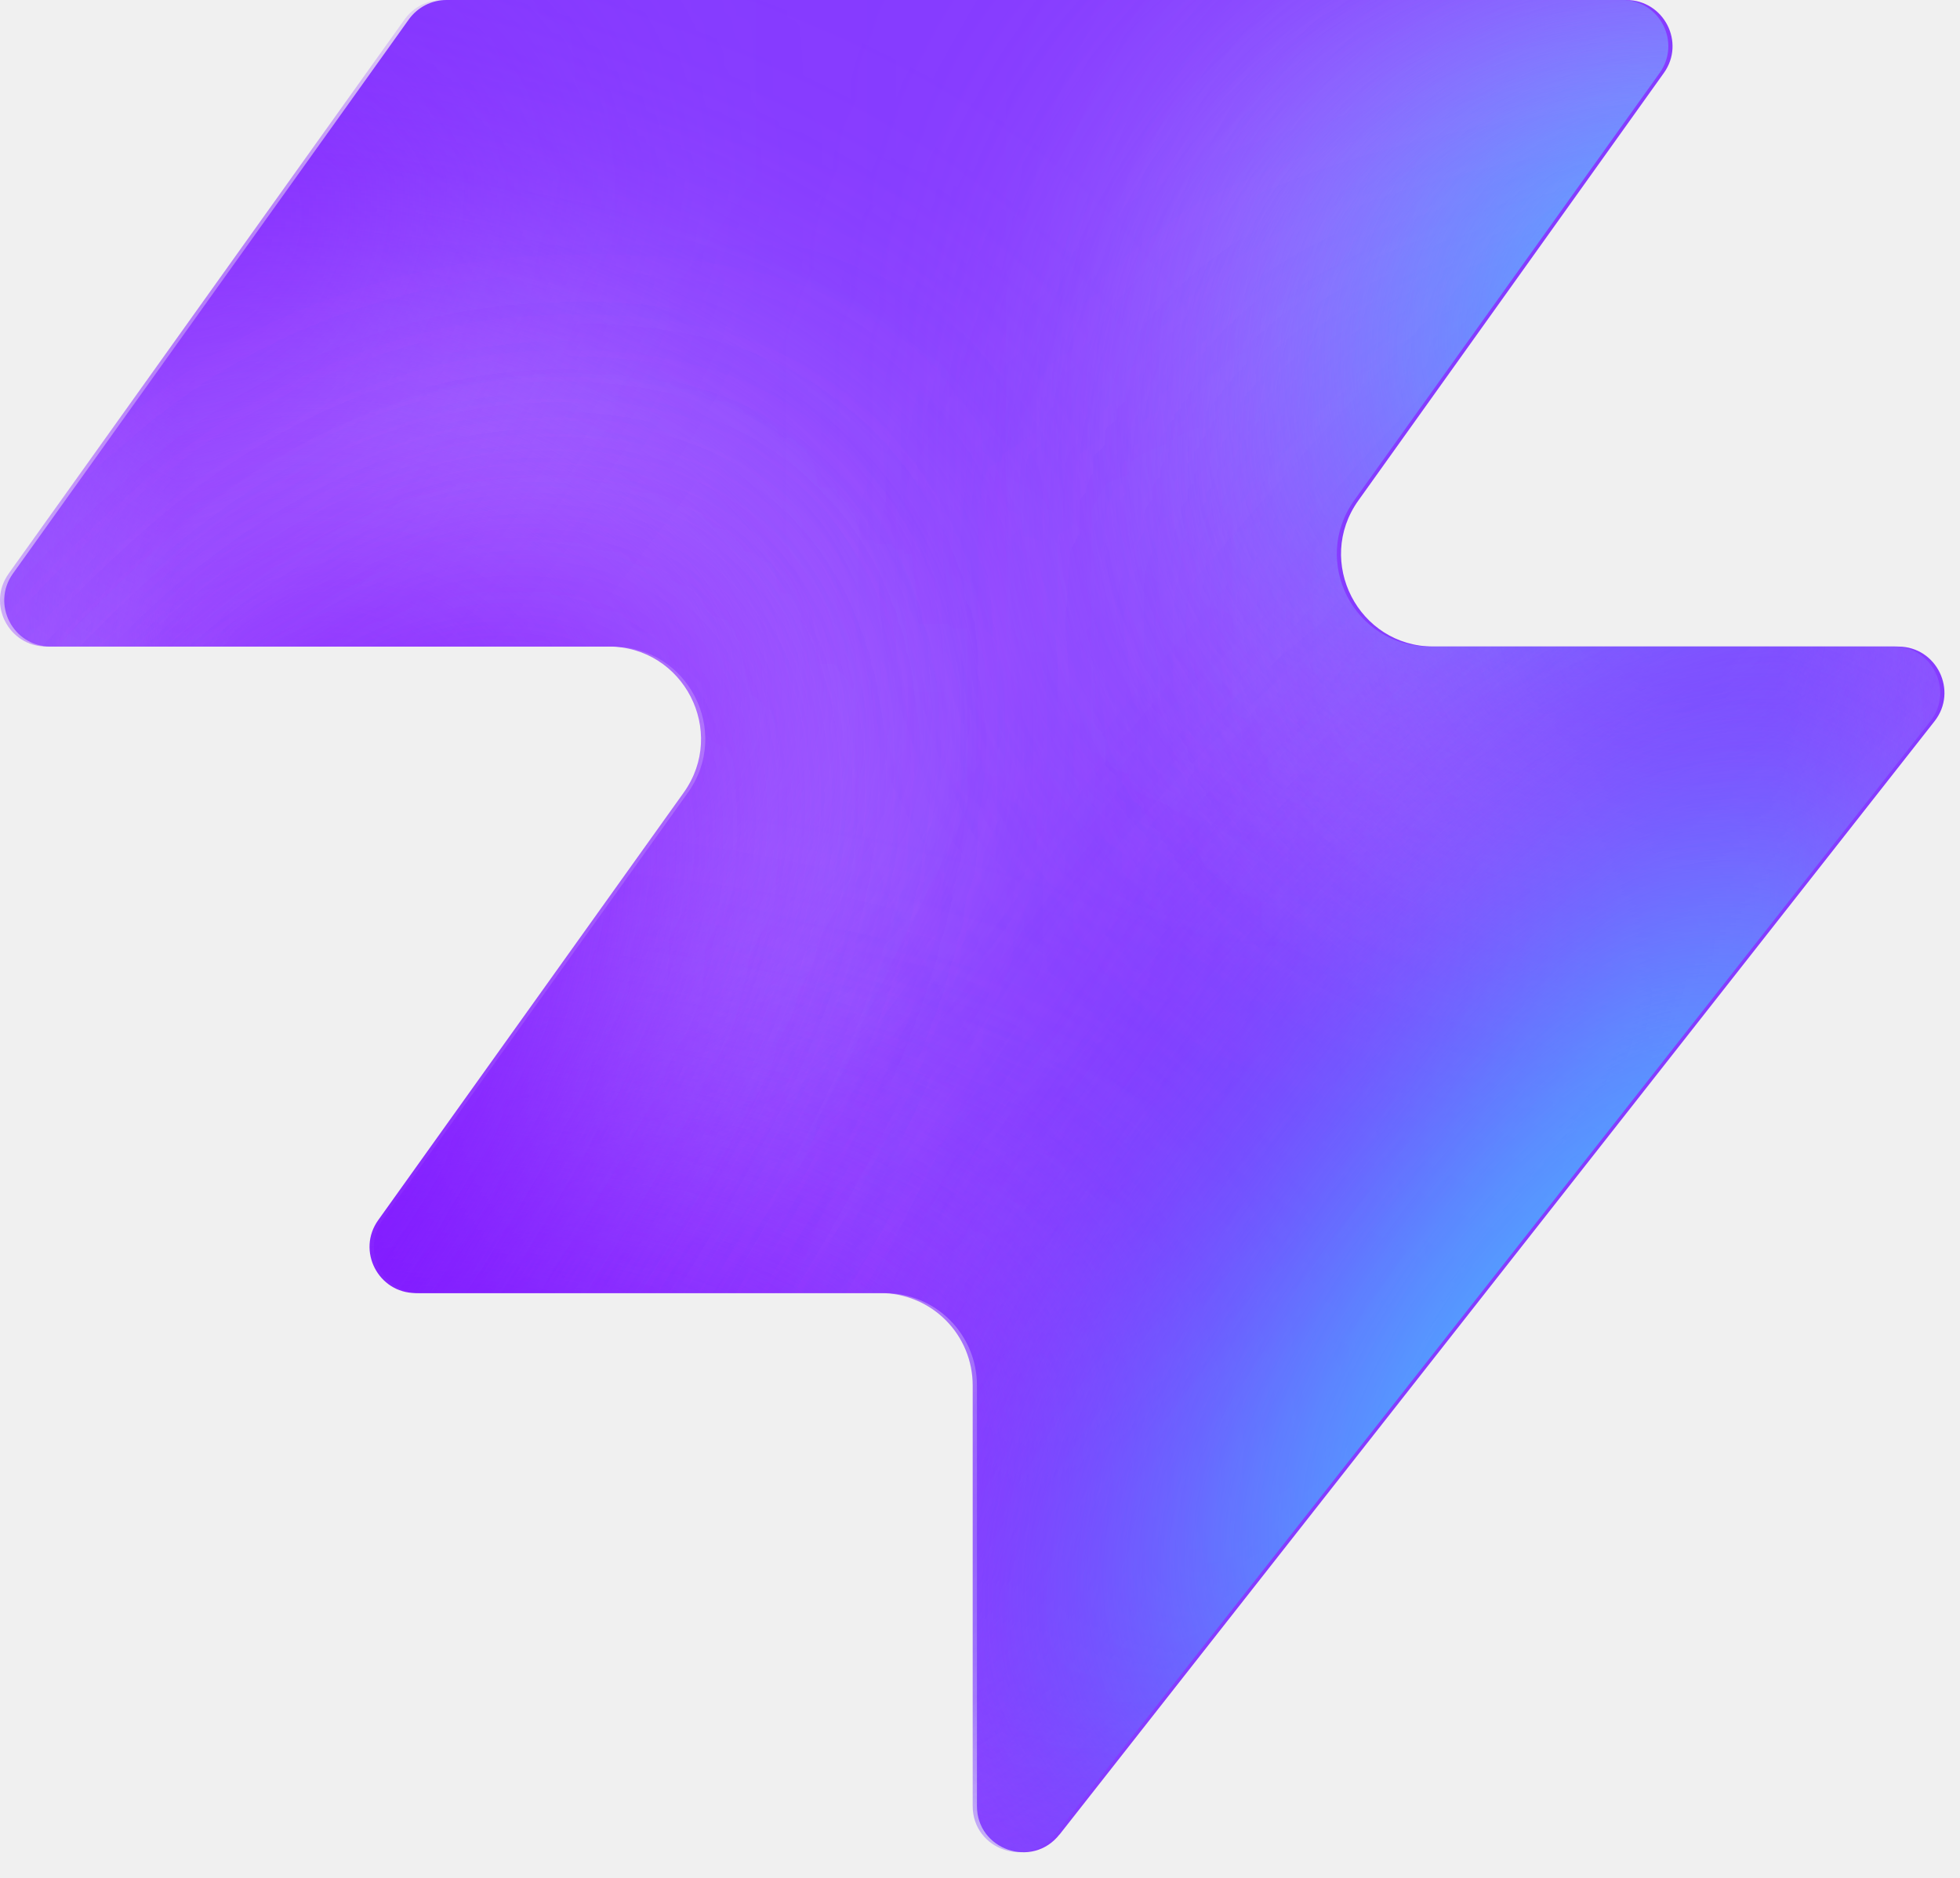
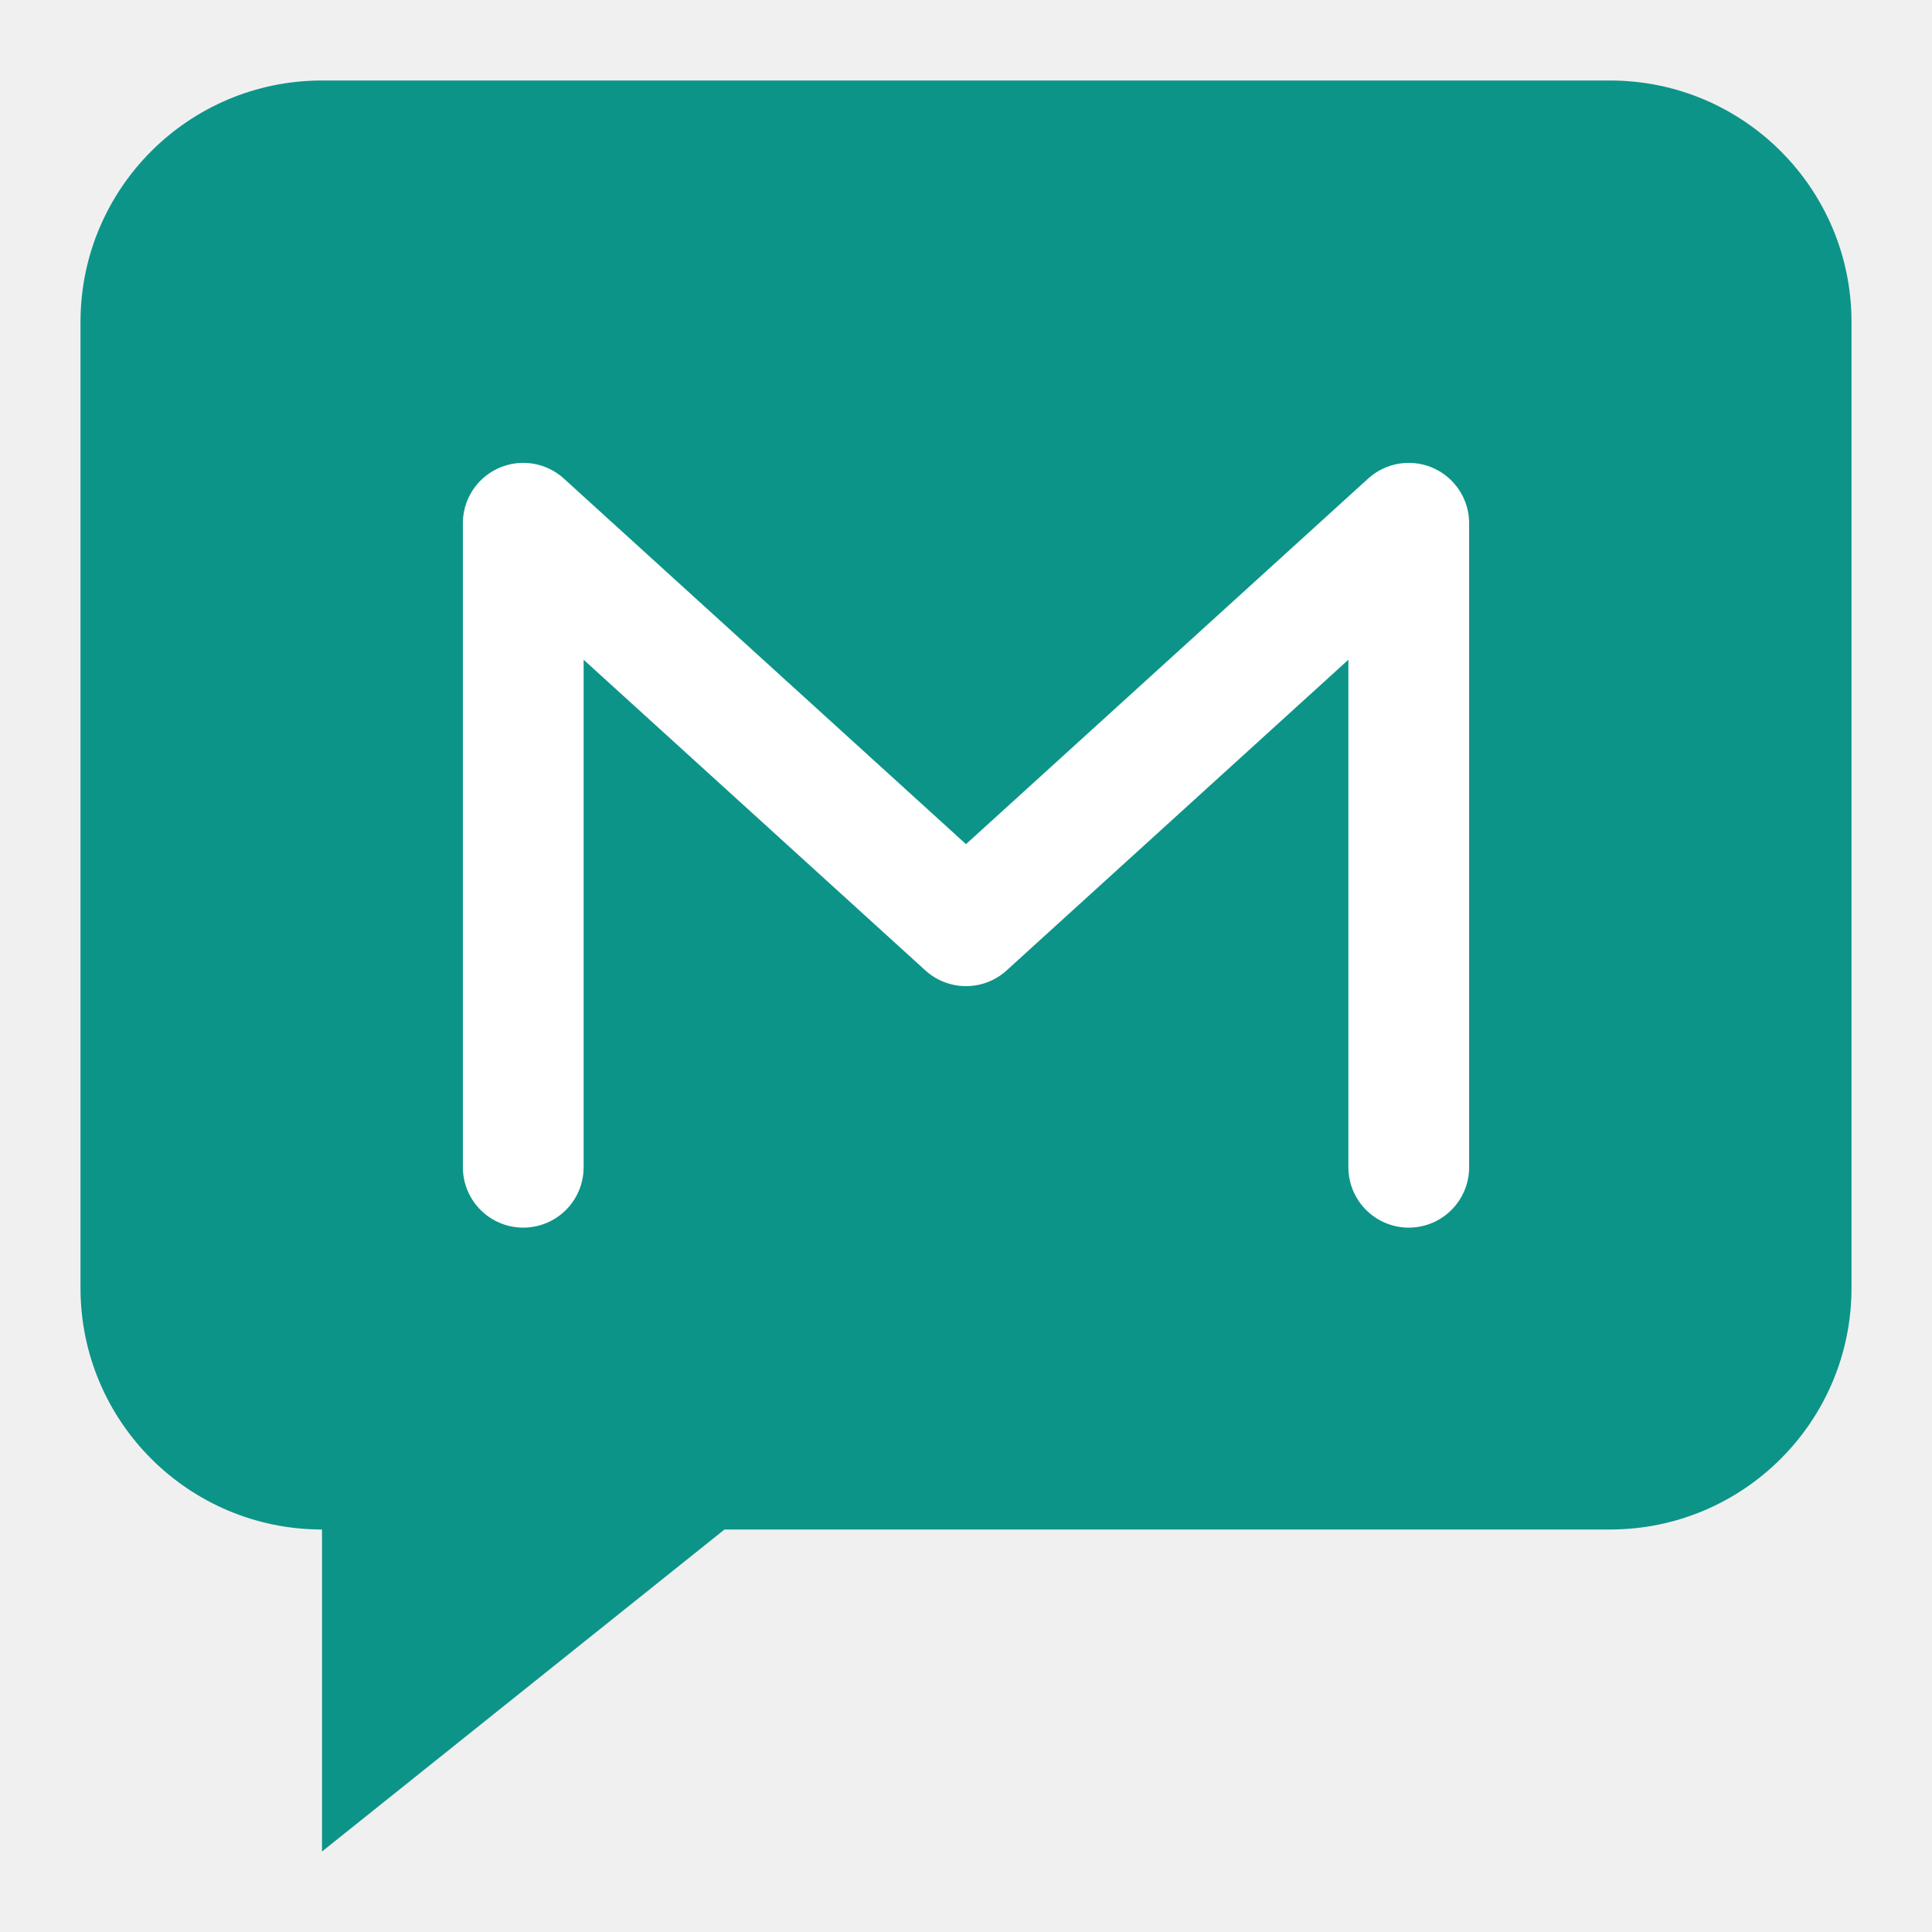
- <svg xmlns="http://www.w3.org/2000/svg" width="48" height="46" fill="none" viewBox="0 0 48 46">
-   <path fill="#863bff" d="M25.946 44.938c-.664.845-2.021.375-2.021-.698V33.937a2.26 2.26 0 0 0-2.262-2.262H10.287c-.92 0-1.456-1.04-.92-1.788l7.48-10.471c1.07-1.497 0-3.578-1.842-3.578H1.237c-.92 0-1.456-1.04-.92-1.788L10.013.474c.214-.297.556-.474.92-.474h28.894c.92 0 1.456 1.04.92 1.788l-7.48 10.471c-1.07 1.498 0 3.579 1.842 3.579h11.377c.943 0 1.473 1.088.89 1.83L25.947 44.94z" style="fill:#863bff;fill:color(display-p3 .525 .23 1);fill-opacity:1" />
-   <mask id="a" width="48" height="46" x="0" y="0" maskUnits="userSpaceOnUse" style="mask-type:alpha">
-     <path fill="#000" d="M25.842 44.938c-.664.844-2.021.375-2.021-.698V33.937a2.26 2.26 0 0 0-2.262-2.262H10.183c-.92 0-1.456-1.04-.92-1.788l7.48-10.471c1.07-1.498 0-3.579-1.842-3.579H1.133c-.92 0-1.456-1.04-.92-1.787L9.91.473c.214-.297.556-.474.92-.474h28.894c.92 0 1.456 1.04.92 1.788l-7.48 10.471c-1.07 1.498 0 3.578 1.842 3.578h11.377c.943 0 1.473 1.088.89 1.832L25.843 44.94z" style="fill:#000;fill-opacity:1" />
-   </mask>
-   <g mask="url(#a)">
-     <g filter="url(#b)">
-       <ellipse cx="5.508" cy="14.704" fill="#ede6ff" rx="5.508" ry="14.704" style="fill:#ede6ff;fill:color(display-p3 .927 .903 1);fill-opacity:1" transform="matrix(.00324 1 1 -.00324 -4.47 31.516)" />
-     </g>
-     <g filter="url(#c)">
-       <ellipse cx="10.399" cy="29.851" fill="#ede6ff" rx="10.399" ry="29.851" style="fill:#ede6ff;fill:color(display-p3 .927 .903 1);fill-opacity:1" transform="matrix(.00324 1 1 -.00324 -39.328 7.883)" />
-     </g>
-     <g filter="url(#d)">
-       <ellipse cx="5.508" cy="30.487" fill="#7e14ff" rx="5.508" ry="30.487" style="fill:#7e14ff;fill:color(display-p3 .492 .077 1);fill-opacity:1" transform="rotate(89.814 -25.913 -14.639)scale(1 -1)" />
-     </g>
-     <g filter="url(#e)">
-       <ellipse cx="5.508" cy="30.599" fill="#7e14ff" rx="5.508" ry="30.599" style="fill:#7e14ff;fill:color(display-p3 .492 .077 1);fill-opacity:1" transform="rotate(89.814 -32.644 -3.334)scale(1 -1)" />
-     </g>
-     <g filter="url(#f)">
-       <ellipse cx="5.508" cy="30.599" fill="#7e14ff" rx="5.508" ry="30.599" style="fill:#7e14ff;fill:color(display-p3 .492 .077 1);fill-opacity:1" transform="matrix(.00324 1 1 -.00324 -34.34 30.47)" />
-     </g>
-     <g filter="url(#g)">
-       <ellipse cx="14.072" cy="22.078" fill="#ede6ff" rx="14.072" ry="22.078" style="fill:#ede6ff;fill:color(display-p3 .927 .903 1);fill-opacity:1" transform="rotate(93.35 24.506 48.493)scale(-1 1)" />
-     </g>
-     <g filter="url(#h)">
-       <ellipse cx="3.47" cy="21.501" fill="#7e14ff" rx="3.47" ry="21.501" style="fill:#7e14ff;fill:color(display-p3 .492 .077 1);fill-opacity:1" transform="rotate(89.009 28.708 47.59)scale(-1 1)" />
-     </g>
-     <g filter="url(#i)">
-       <ellipse cx="3.47" cy="21.501" fill="#7e14ff" rx="3.47" ry="21.501" style="fill:#7e14ff;fill:color(display-p3 .492 .077 1);fill-opacity:1" transform="rotate(89.009 28.708 47.59)scale(-1 1)" />
-     </g>
-     <g filter="url(#j)">
-       <ellipse cx=".387" cy="8.972" fill="#7e14ff" rx="4.407" ry="29.108" style="fill:#7e14ff;fill:color(display-p3 .492 .077 1);fill-opacity:1" transform="rotate(39.51 .387 8.972)" />
-     </g>
-     <g filter="url(#k)">
-       <ellipse cx="47.523" cy="-6.092" fill="#7e14ff" rx="4.407" ry="29.108" style="fill:#7e14ff;fill:color(display-p3 .492 .077 1);fill-opacity:1" transform="rotate(37.892 47.523 -6.092)" />
-     </g>
-     <g filter="url(#l)">
-       <ellipse cx="41.412" cy="6.333" fill="#47bfff" rx="5.971" ry="9.665" style="fill:#47bfff;fill:color(display-p3 .28 .748 1);fill-opacity:1" transform="rotate(37.892 41.412 6.333)" />
-     </g>
-     <g filter="url(#m)">
-       <ellipse cx="-1.879" cy="38.332" fill="#7e14ff" rx="4.407" ry="29.108" style="fill:#7e14ff;fill:color(display-p3 .492 .077 1);fill-opacity:1" transform="rotate(37.892 -1.88 38.332)" />
-     </g>
-     <g filter="url(#n)">
-       <ellipse cx="-1.879" cy="38.332" fill="#7e14ff" rx="4.407" ry="29.108" style="fill:#7e14ff;fill:color(display-p3 .492 .077 1);fill-opacity:1" transform="rotate(37.892 -1.88 38.332)" />
-     </g>
-     <g filter="url(#o)">
-       <ellipse cx="35.651" cy="29.907" fill="#7e14ff" rx="4.407" ry="29.108" style="fill:#7e14ff;fill:color(display-p3 .492 .077 1);fill-opacity:1" transform="rotate(37.892 35.651 29.907)" />
-     </g>
-     <g filter="url(#p)">
-       <ellipse cx="38.418" cy="32.4" fill="#47bfff" rx="5.971" ry="15.297" style="fill:#47bfff;fill:color(display-p3 .28 .748 1);fill-opacity:1" transform="rotate(37.892 38.418 32.4)" />
-     </g>
-   </g>
-   <defs>
-     <filter id="b" width="60.045" height="41.654" x="-19.77" y="16.149" color-interpolation-filters="sRGB" filterUnits="userSpaceOnUse">
-       <feFlood flood-opacity="0" result="BackgroundImageFix" />
-       <feBlend in="SourceGraphic" in2="BackgroundImageFix" result="shape" />
-       <feGaussianBlur result="effect1_foregroundBlur_2002_17158" stdDeviation="7.659" />
-     </filter>
-     <filter id="c" width="90.34" height="51.437" x="-54.613" y="-7.533" color-interpolation-filters="sRGB" filterUnits="userSpaceOnUse">
-       <feFlood flood-opacity="0" result="BackgroundImageFix" />
-       <feBlend in="SourceGraphic" in2="BackgroundImageFix" result="shape" />
-       <feGaussianBlur result="effect1_foregroundBlur_2002_17158" stdDeviation="7.659" />
-     </filter>
-     <filter id="d" width="79.355" height="29.4" x="-49.64" y="2.03" color-interpolation-filters="sRGB" filterUnits="userSpaceOnUse">
-       <feFlood flood-opacity="0" result="BackgroundImageFix" />
-       <feBlend in="SourceGraphic" in2="BackgroundImageFix" result="shape" />
-       <feGaussianBlur result="effect1_foregroundBlur_2002_17158" stdDeviation="4.596" />
-     </filter>
-     <filter id="e" width="79.579" height="29.4" x="-45.045" y="20.029" color-interpolation-filters="sRGB" filterUnits="userSpaceOnUse">
-       <feFlood flood-opacity="0" result="BackgroundImageFix" />
-       <feBlend in="SourceGraphic" in2="BackgroundImageFix" result="shape" />
-       <feGaussianBlur result="effect1_foregroundBlur_2002_17158" stdDeviation="4.596" />
-     </filter>
-     <filter id="f" width="79.579" height="29.4" x="-43.513" y="21.178" color-interpolation-filters="sRGB" filterUnits="userSpaceOnUse">
-       <feFlood flood-opacity="0" result="BackgroundImageFix" />
-       <feBlend in="SourceGraphic" in2="BackgroundImageFix" result="shape" />
-       <feGaussianBlur result="effect1_foregroundBlur_2002_17158" stdDeviation="4.596" />
-     </filter>
-     <filter id="g" width="74.749" height="58.852" x="15.756" y="-17.901" color-interpolation-filters="sRGB" filterUnits="userSpaceOnUse">
-       <feFlood flood-opacity="0" result="BackgroundImageFix" />
-       <feBlend in="SourceGraphic" in2="BackgroundImageFix" result="shape" />
-       <feGaussianBlur result="effect1_foregroundBlur_2002_17158" stdDeviation="7.659" />
-     </filter>
-     <filter id="h" width="61.377" height="25.362" x="23.548" y="2.284" color-interpolation-filters="sRGB" filterUnits="userSpaceOnUse">
-       <feFlood flood-opacity="0" result="BackgroundImageFix" />
-       <feBlend in="SourceGraphic" in2="BackgroundImageFix" result="shape" />
-       <feGaussianBlur result="effect1_foregroundBlur_2002_17158" stdDeviation="4.596" />
-     </filter>
-     <filter id="i" width="61.377" height="25.362" x="23.548" y="2.284" color-interpolation-filters="sRGB" filterUnits="userSpaceOnUse">
-       <feFlood flood-opacity="0" result="BackgroundImageFix" />
-       <feBlend in="SourceGraphic" in2="BackgroundImageFix" result="shape" />
-       <feGaussianBlur result="effect1_foregroundBlur_2002_17158" stdDeviation="4.596" />
-     </filter>
-     <filter id="j" width="56.045" height="63.649" x="-27.636" y="-22.853" color-interpolation-filters="sRGB" filterUnits="userSpaceOnUse">
-       <feFlood flood-opacity="0" result="BackgroundImageFix" />
-       <feBlend in="SourceGraphic" in2="BackgroundImageFix" result="shape" />
-       <feGaussianBlur result="effect1_foregroundBlur_2002_17158" stdDeviation="4.596" />
-     </filter>
-     <filter id="k" width="54.814" height="64.646" x="20.116" y="-38.415" color-interpolation-filters="sRGB" filterUnits="userSpaceOnUse">
-       <feFlood flood-opacity="0" result="BackgroundImageFix" />
-       <feBlend in="SourceGraphic" in2="BackgroundImageFix" result="shape" />
-       <feGaussianBlur result="effect1_foregroundBlur_2002_17158" stdDeviation="4.596" />
-     </filter>
-     <filter id="l" width="33.541" height="35.313" x="24.641" y="-11.323" color-interpolation-filters="sRGB" filterUnits="userSpaceOnUse">
-       <feFlood flood-opacity="0" result="BackgroundImageFix" />
-       <feBlend in="SourceGraphic" in2="BackgroundImageFix" result="shape" />
-       <feGaussianBlur result="effect1_foregroundBlur_2002_17158" stdDeviation="4.596" />
-     </filter>
-     <filter id="m" width="54.814" height="64.646" x="-29.286" y="6.009" color-interpolation-filters="sRGB" filterUnits="userSpaceOnUse">
-       <feFlood flood-opacity="0" result="BackgroundImageFix" />
-       <feBlend in="SourceGraphic" in2="BackgroundImageFix" result="shape" />
-       <feGaussianBlur result="effect1_foregroundBlur_2002_17158" stdDeviation="4.596" />
-     </filter>
-     <filter id="n" width="54.814" height="64.646" x="-29.286" y="6.009" color-interpolation-filters="sRGB" filterUnits="userSpaceOnUse">
-       <feFlood flood-opacity="0" result="BackgroundImageFix" />
-       <feBlend in="SourceGraphic" in2="BackgroundImageFix" result="shape" />
-       <feGaussianBlur result="effect1_foregroundBlur_2002_17158" stdDeviation="4.596" />
-     </filter>
-     <filter id="o" width="54.814" height="64.646" x="8.244" y="-2.416" color-interpolation-filters="sRGB" filterUnits="userSpaceOnUse">
-       <feFlood flood-opacity="0" result="BackgroundImageFix" />
-       <feBlend in="SourceGraphic" in2="BackgroundImageFix" result="shape" />
-       <feGaussianBlur result="effect1_foregroundBlur_2002_17158" stdDeviation="4.596" />
-     </filter>
-     <filter id="p" width="39.409" height="43.623" x="18.713" y="10.588" color-interpolation-filters="sRGB" filterUnits="userSpaceOnUse">
-       <feFlood flood-opacity="0" result="BackgroundImageFix" />
-       <feBlend in="SourceGraphic" in2="BackgroundImageFix" result="shape" />
-       <feGaussianBlur result="effect1_foregroundBlur_2002_17158" stdDeviation="4.596" />
-     </filter>
-   </defs>
+ <svg xmlns="http://www.w3.org/2000/svg" viewBox="0 0 48 48">
+   <path fill="#0D9488" d="M8 2h32a6 6 0 0 1 6 6v24a6 6 0 0 1-6 6H18l-10 8v-8a6 6 0 0 1-6-6V8a6 6 0 0 1 6-6z" />
+   <path fill="none" stroke="#fff" stroke-width="3" stroke-linecap="round" stroke-linejoin="round" d="M13 29V13l11 10 11-10v16" />
</svg>
